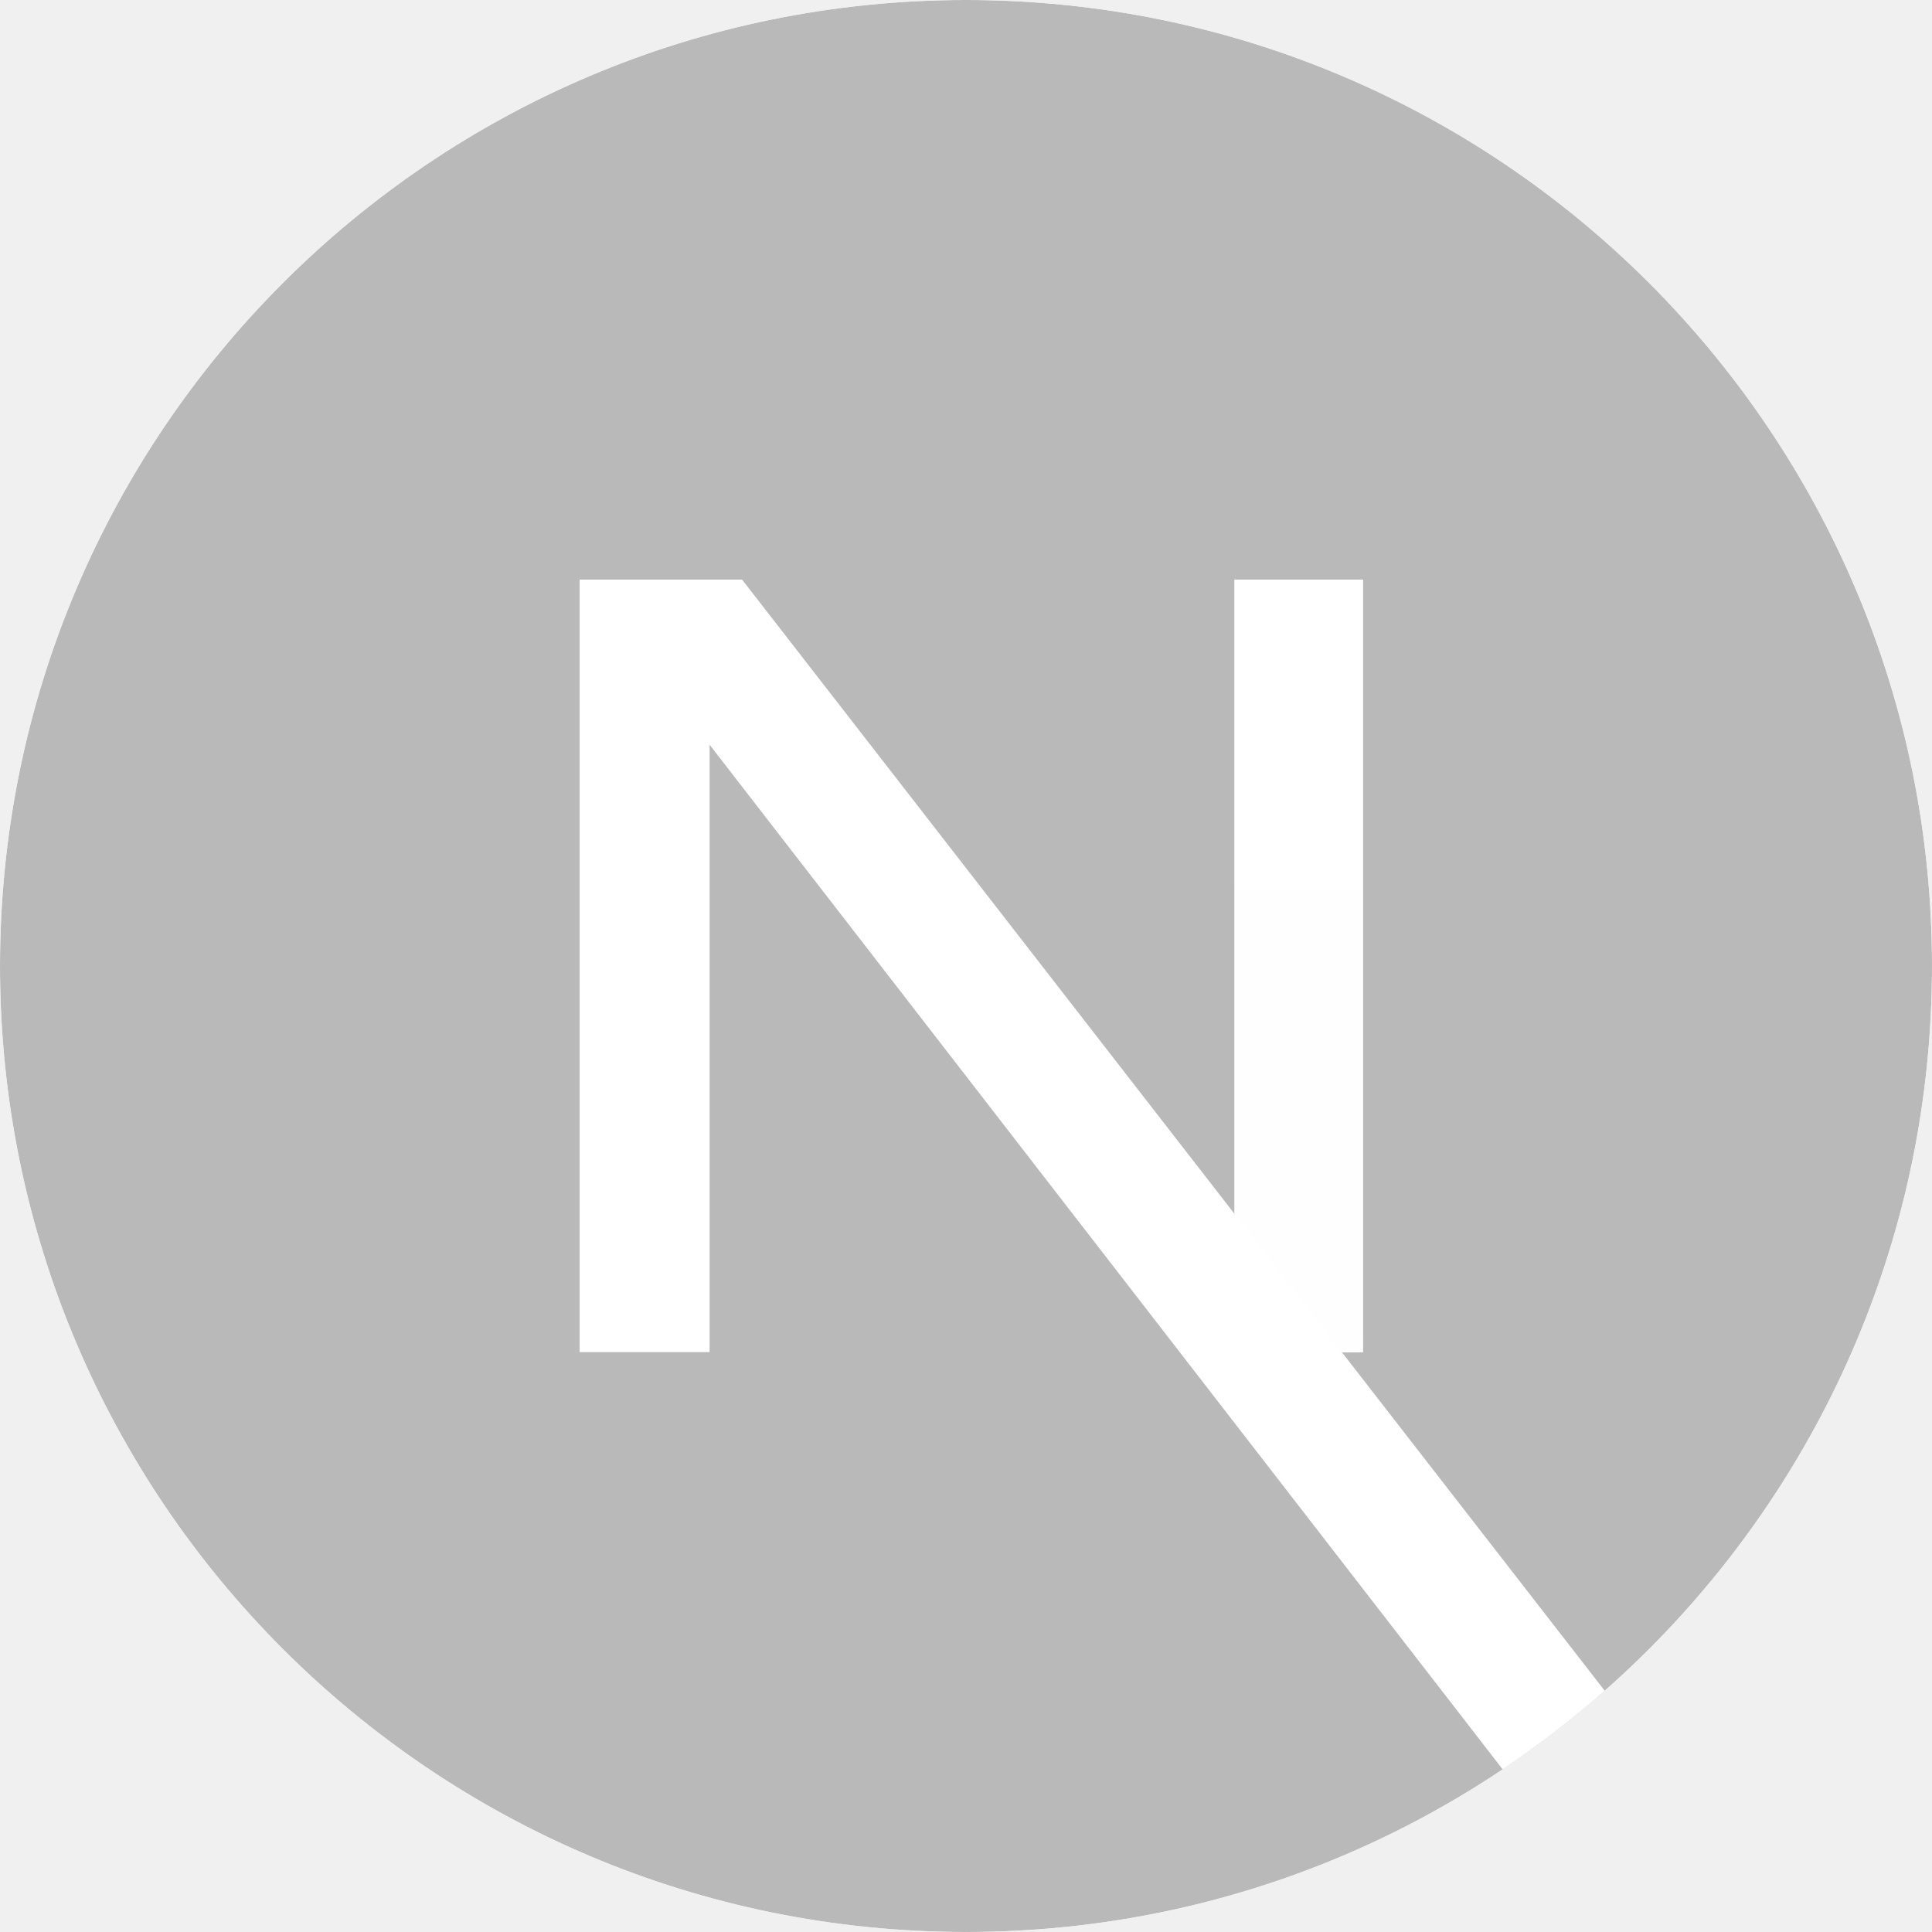
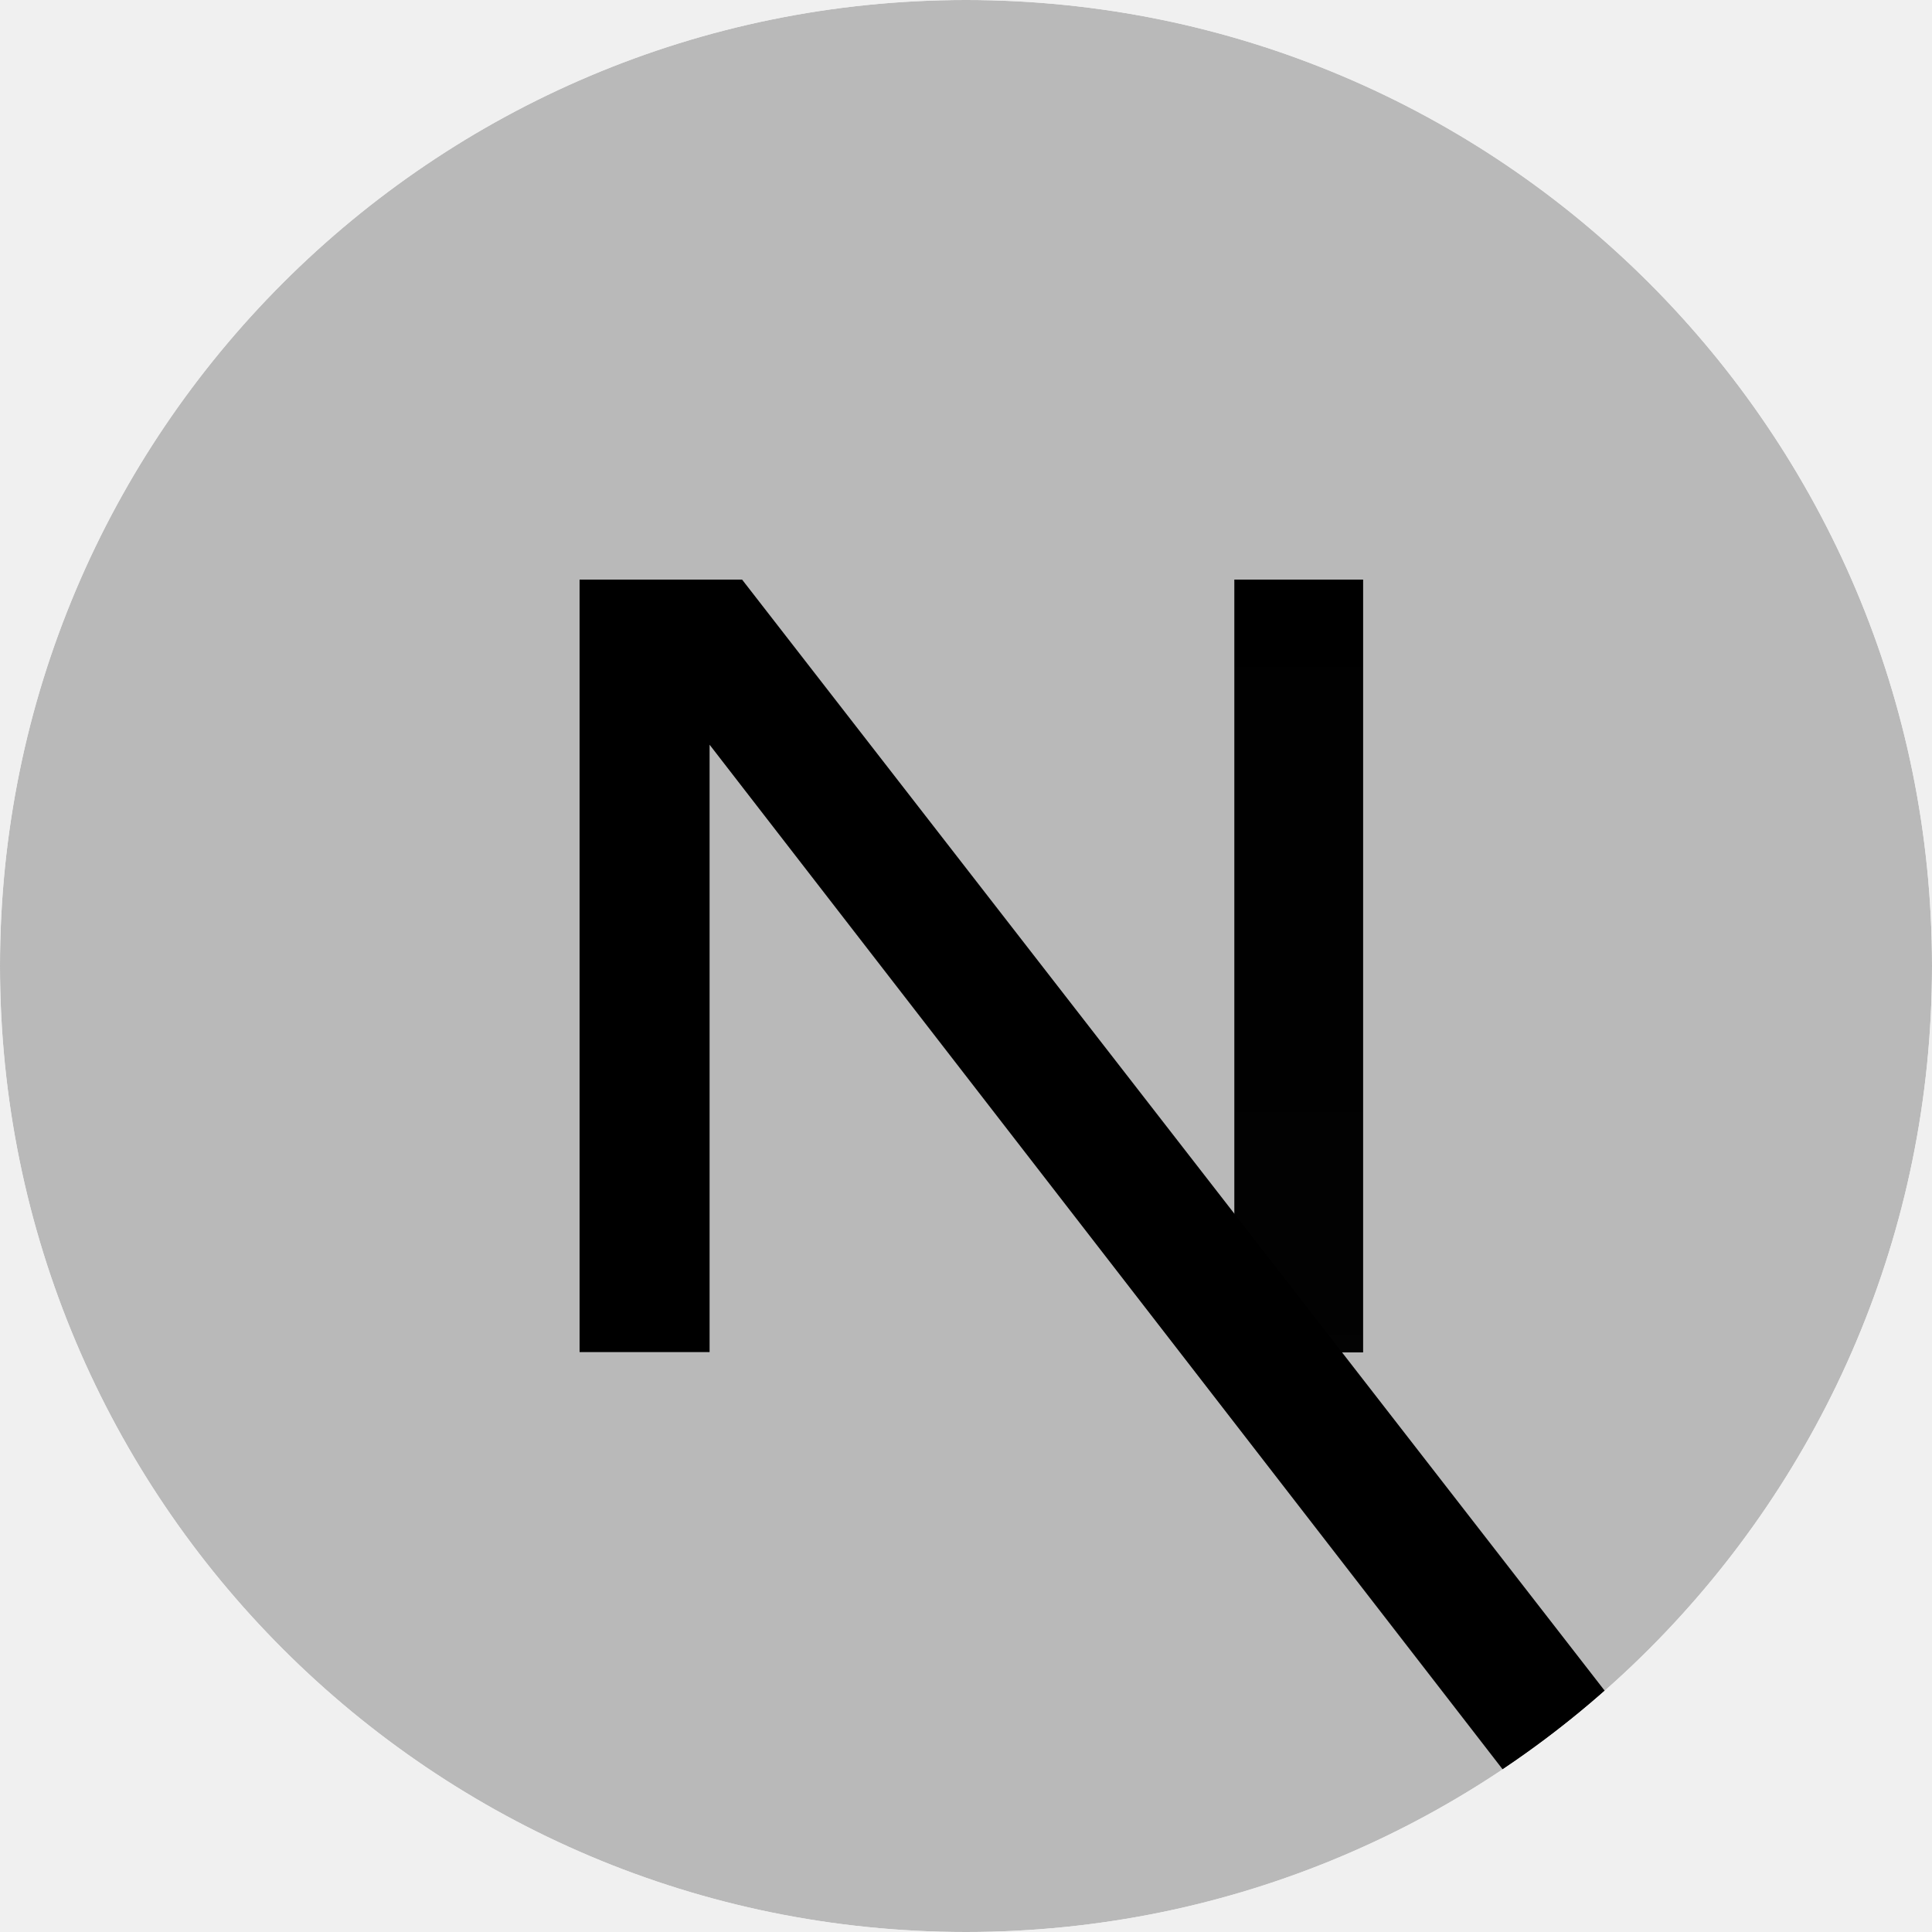
<svg xmlns="http://www.w3.org/2000/svg" width="256" height="256" viewBox="0 0 256 256" fill="none">
  <g clip-path="url(#clip0_2426_46)">
    <mask id="mask0_2426_46" style="mask-type:luminance" maskUnits="userSpaceOnUse" x="0" y="0" width="256" height="256">
      <path d="M128 256C198.692 256 256 198.692 256 128C256 57.307 198.692 0 128 0C57.307 0 0 57.307 0 128C0 198.692 57.307 256 128 256Z" fill="white" />
    </mask>
    <g mask="url(#mask0_2426_46)">
      <path d="M128 256C198.692 256 256 198.692 256 128C256 57.307 198.692 0 128 0C57.307 0 0 57.307 0 128C0 198.692 57.307 256 128 256Z" fill="#B9B9B9" />
      <path d="M212.63 224.029L98.332 76.801H76.797V179.158H94.025V98.68L199.107 234.447C203.848 231.274 208.365 227.791 212.63 224.029Z" fill="url(#paint0_linear_2426_46)" />
      <path d="M180.621 76.801H163.555V179.201H180.621V76.801Z" fill="url(#paint1_linear_2426_46)" />
    </g>
  </g>
  <defs>
    <linearGradient id="paint0_linear_2426_46" x1="7633.57" y1="8965.69" x2="12169.7" y2="14587.9" gradientUnits="userSpaceOnUse">
-       <stop stop-color="white" />
-       <stop offset="1" stop-color="white" stop-opacity="0" />
+       <stop stopColor="white" />
+       <stop offset="1" stopColor="white" stop-opacity="0" />
    </linearGradient>
    <linearGradient id="paint1_linear_2426_46" x1="1016.89" y1="76.801" x2="988.302" y2="7596.69" gradientUnits="userSpaceOnUse">
-       <stop stop-color="white" />
-       <stop offset="1" stop-color="white" stop-opacity="0" />
+       <stop stopColor="white" />
+       <stop offset="1" stopColor="white" stop-opacity="0" />
    </linearGradient>
    <clipPath id="clip0_2426_46">
      <rect width="256" height="256" fill="white" />
    </clipPath>
  </defs>
</svg>
